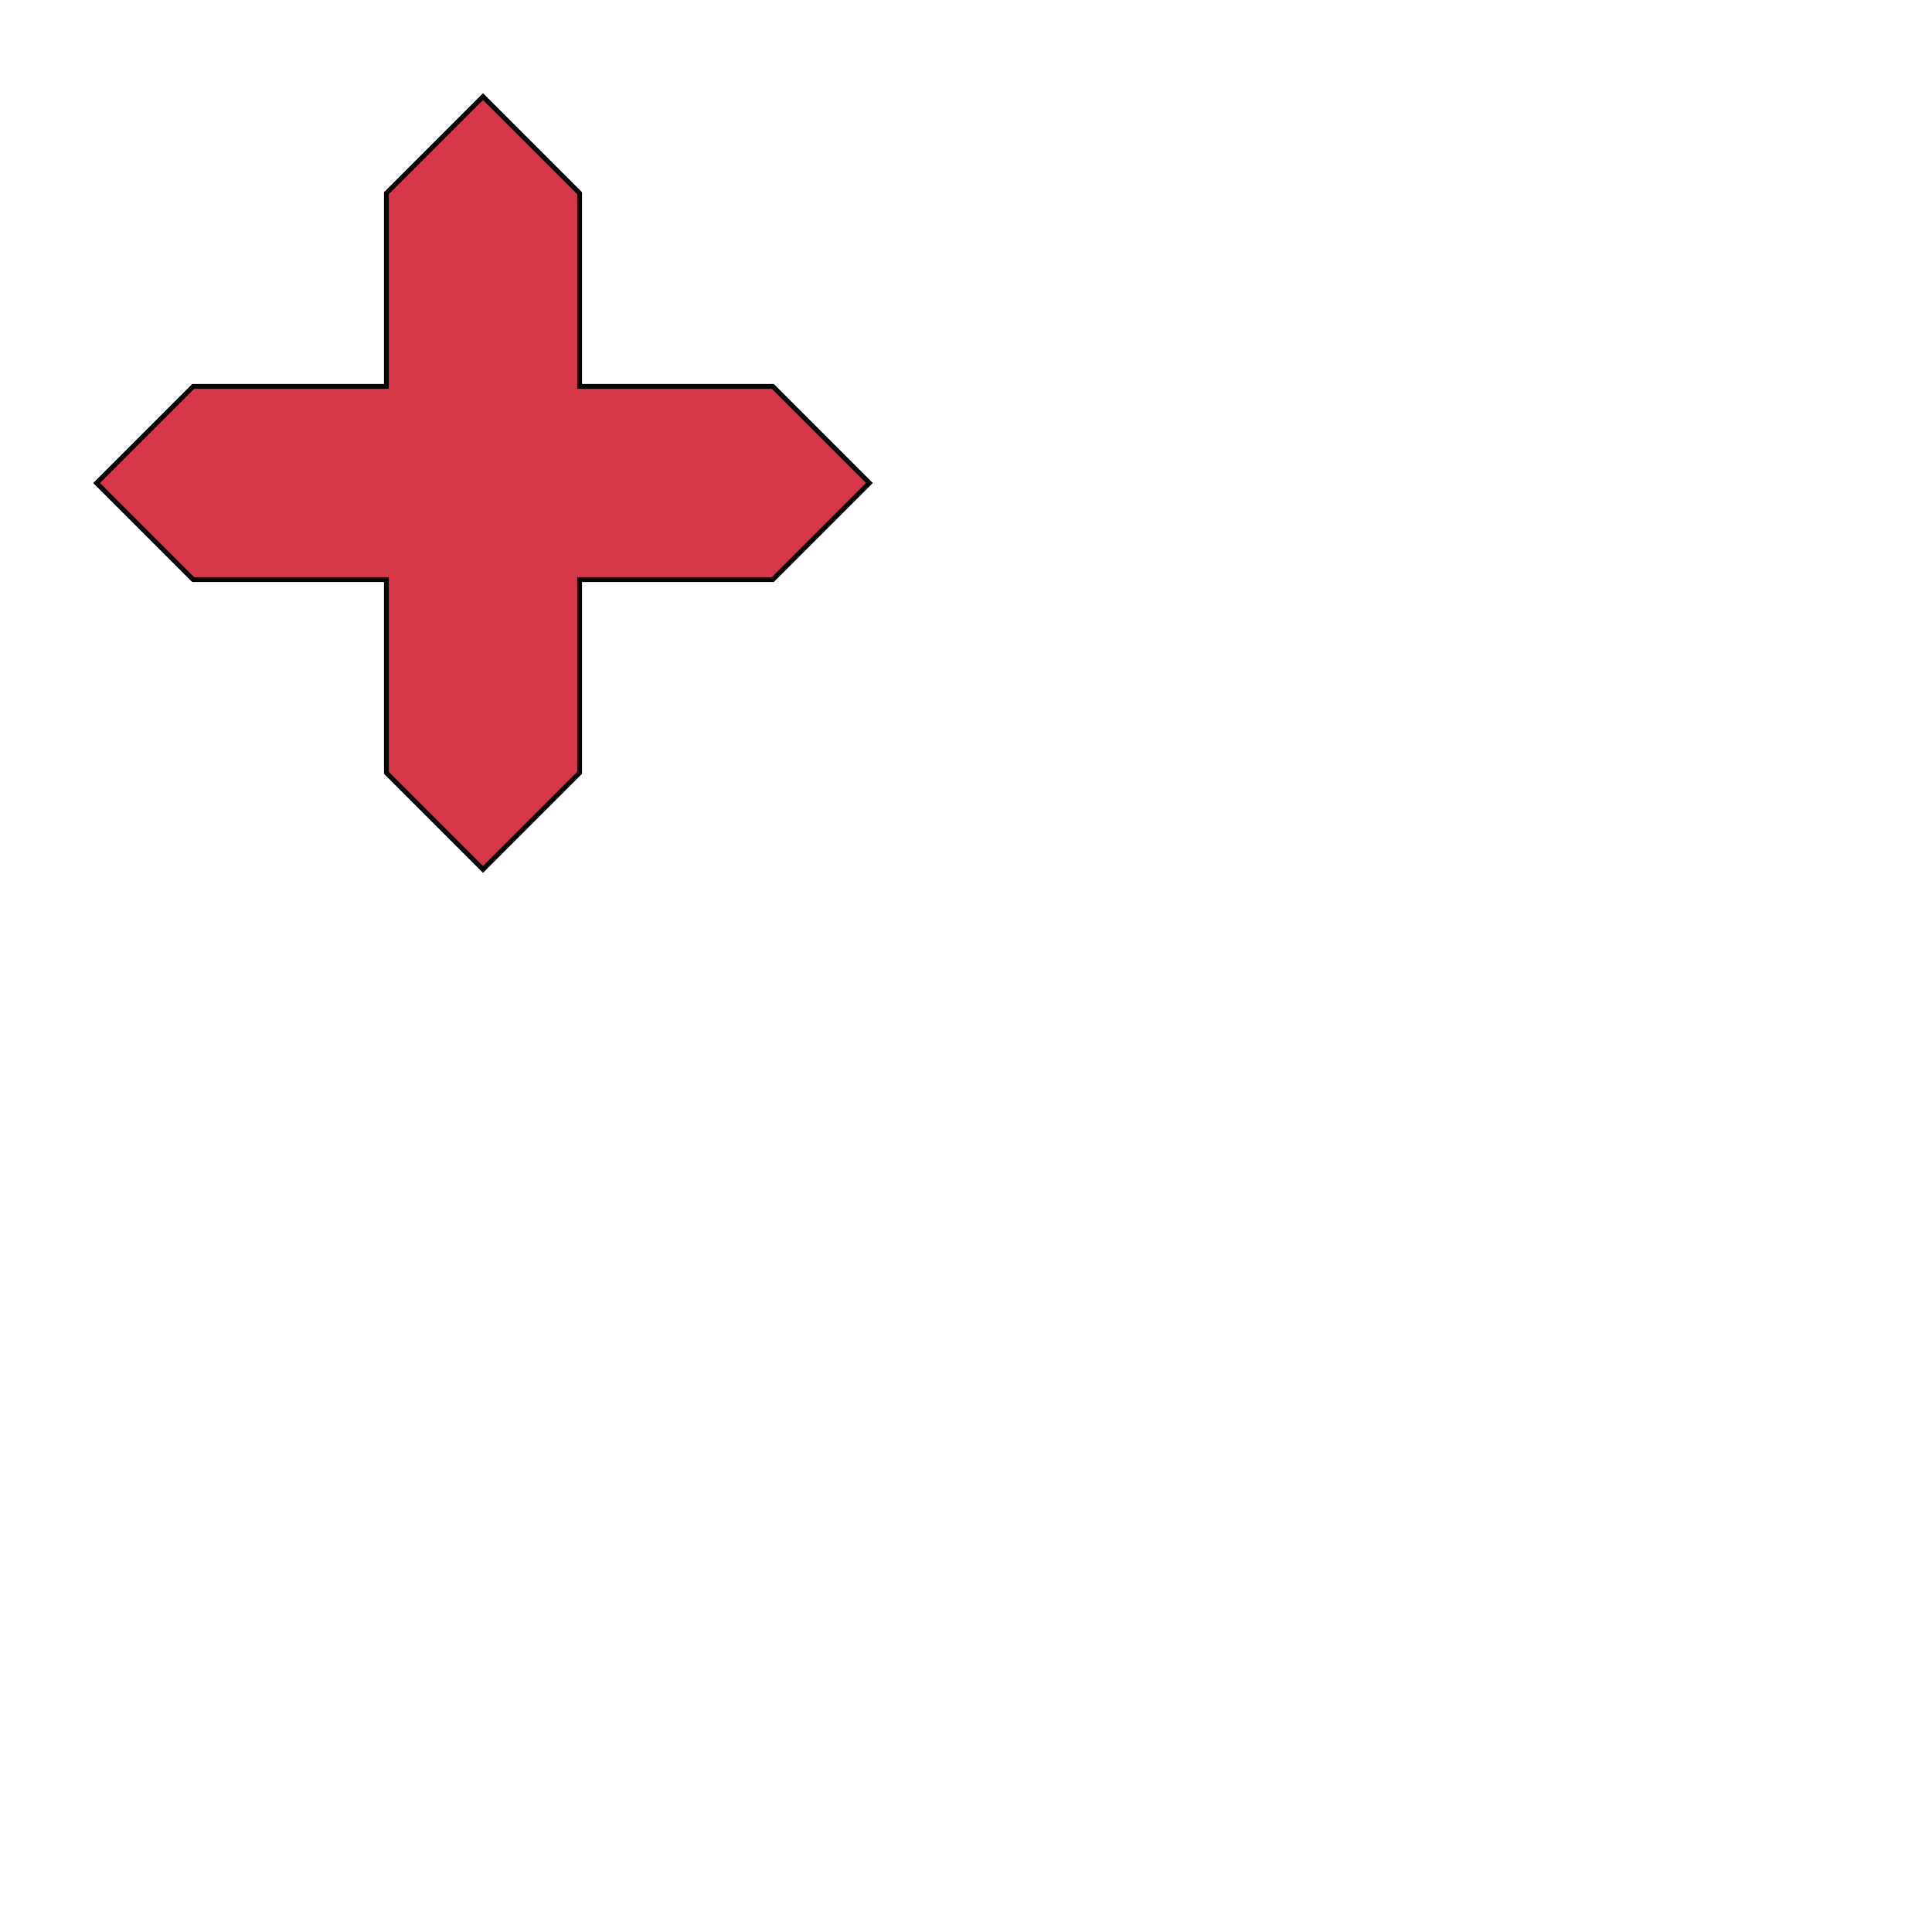
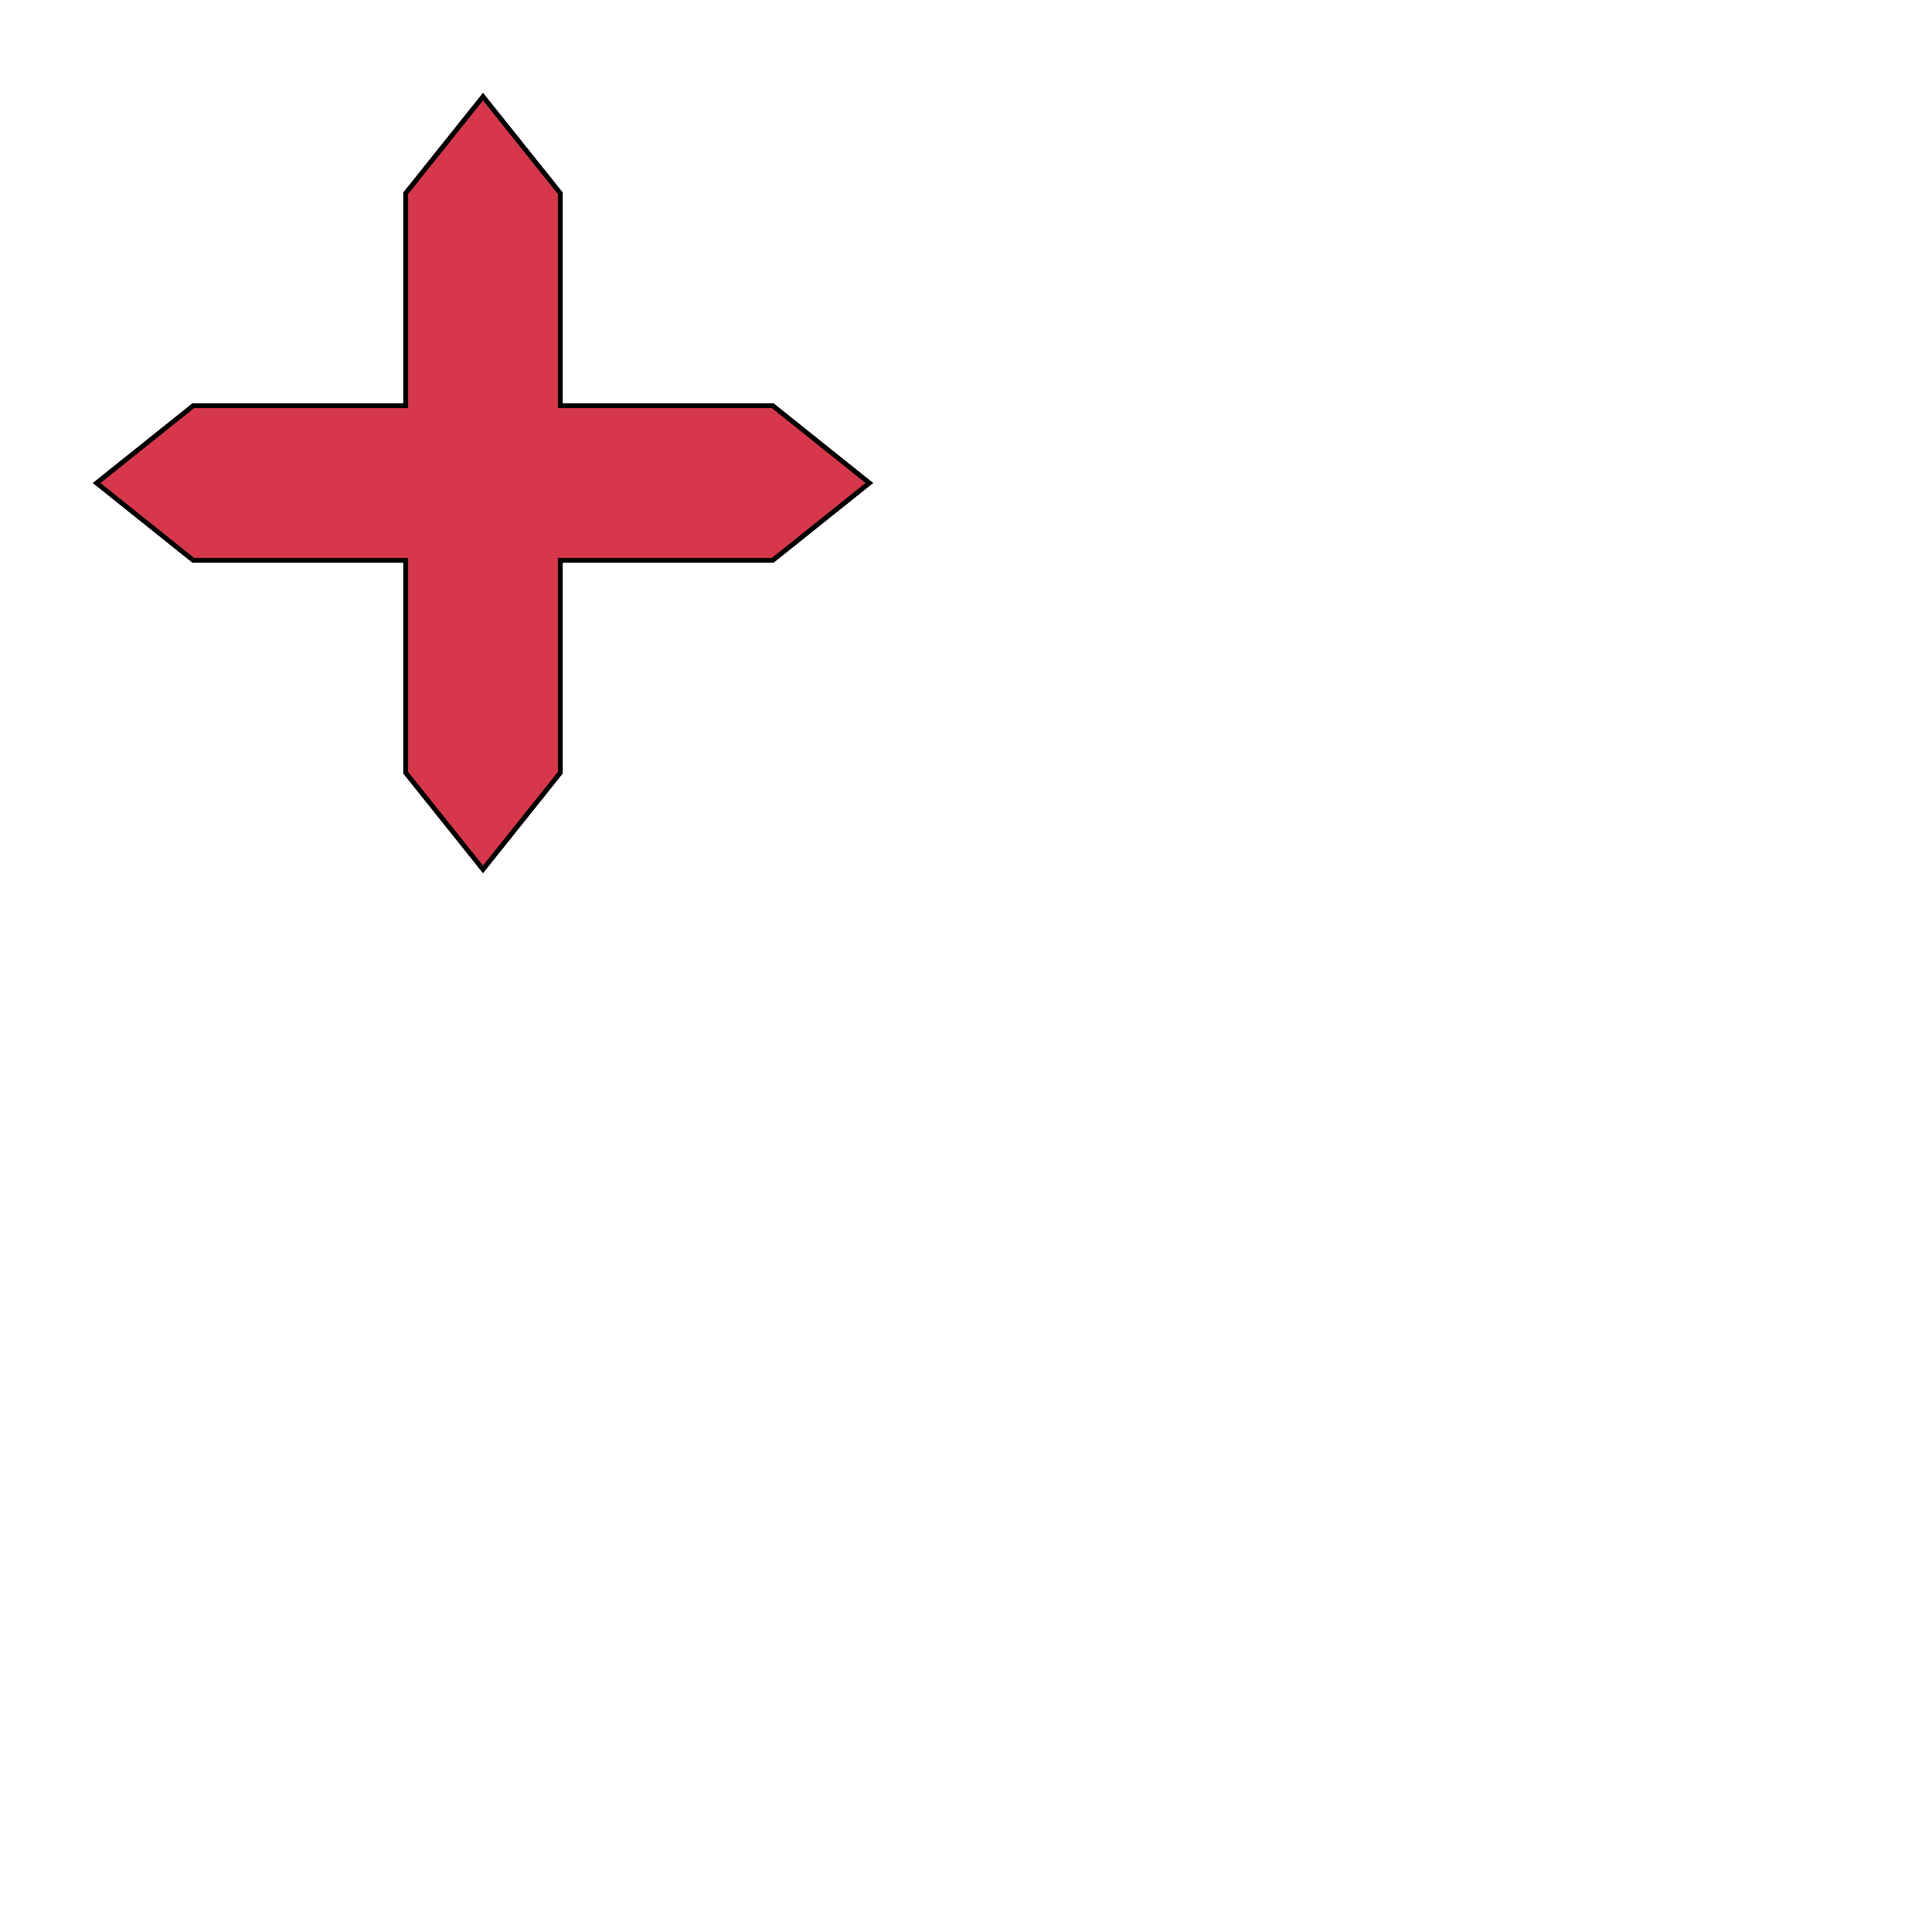
<svg xmlns="http://www.w3.org/2000/svg" fill="#d7374a" stroke="#000" viewBox="50 50 200 200">
  <g id="crossFitchy" stroke-width=".5">
-     <path d="M90 90V70l10-10 10 10v20h20l10 10-10 10h-20v20l-10 10-10-10v-20H70l-10-10 10-10z" />
+     <path d="M 92,92 V 70 l 8,-10 8,10 v 22 h 22 l 10,8 -10,8 h -22 v 22 l -8,10 -8,-10 V 108 H 70 l -10,-8 10,-8 z" />
  </g>
</svg>
